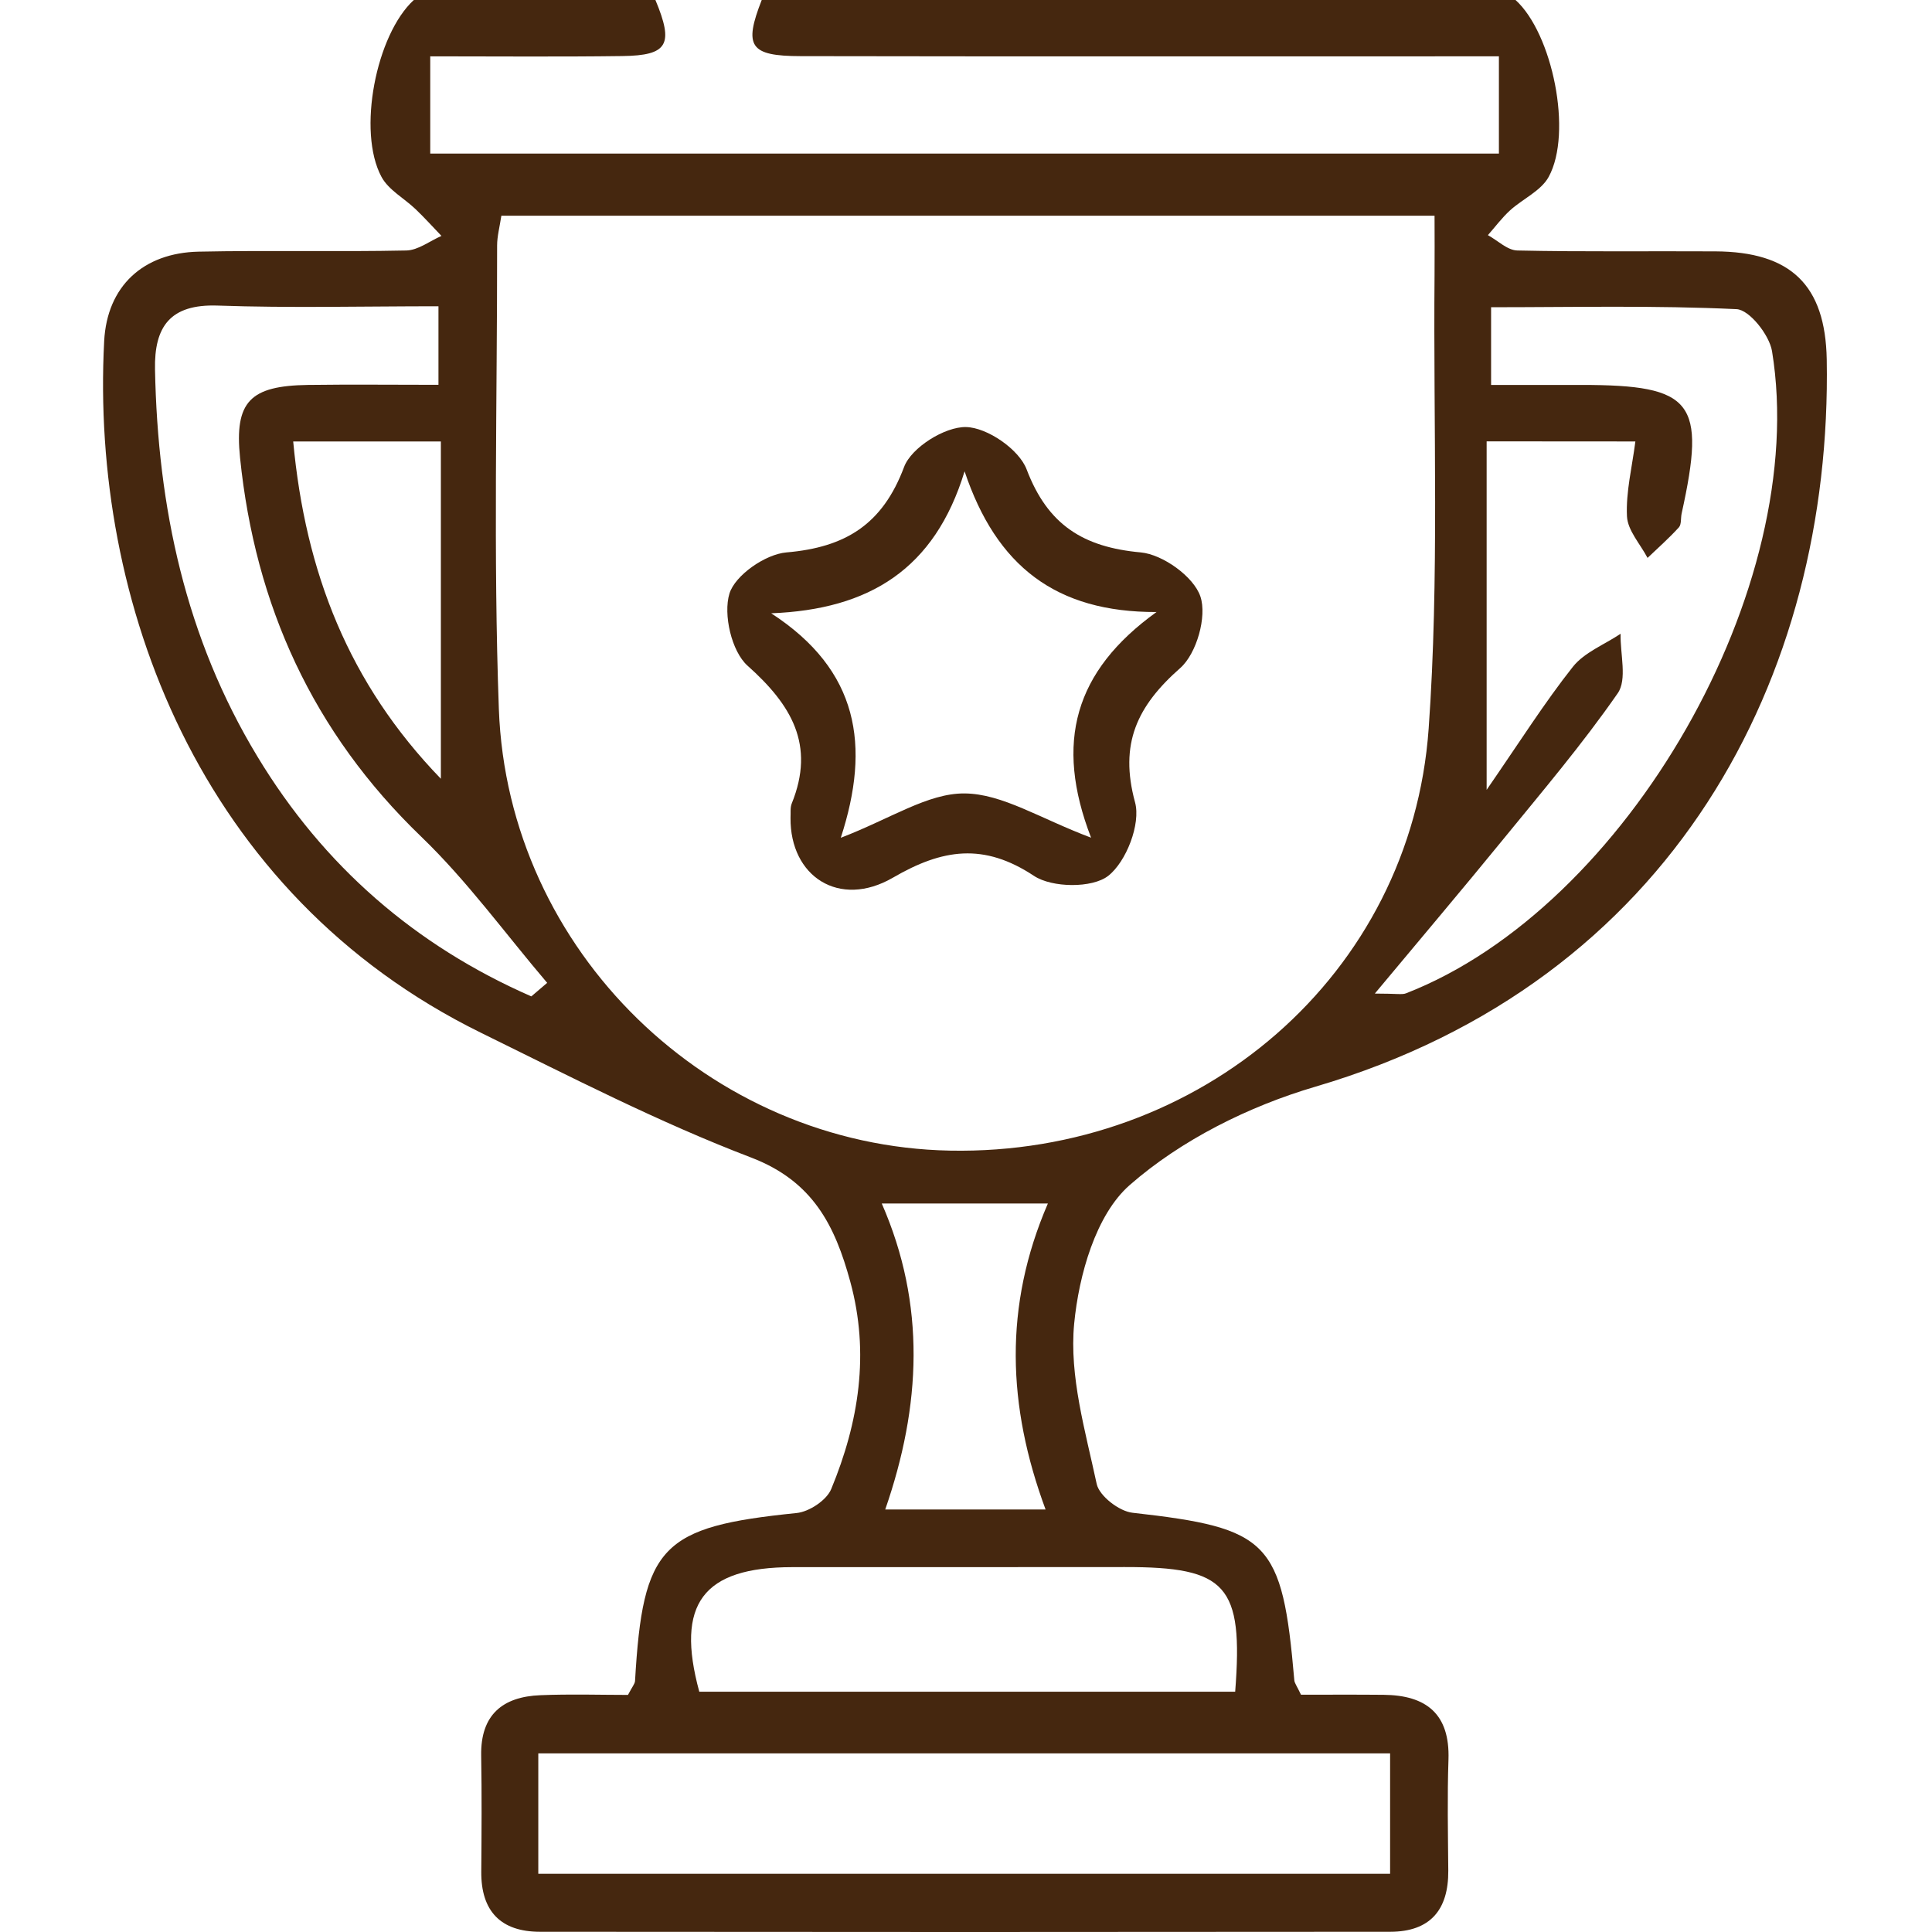
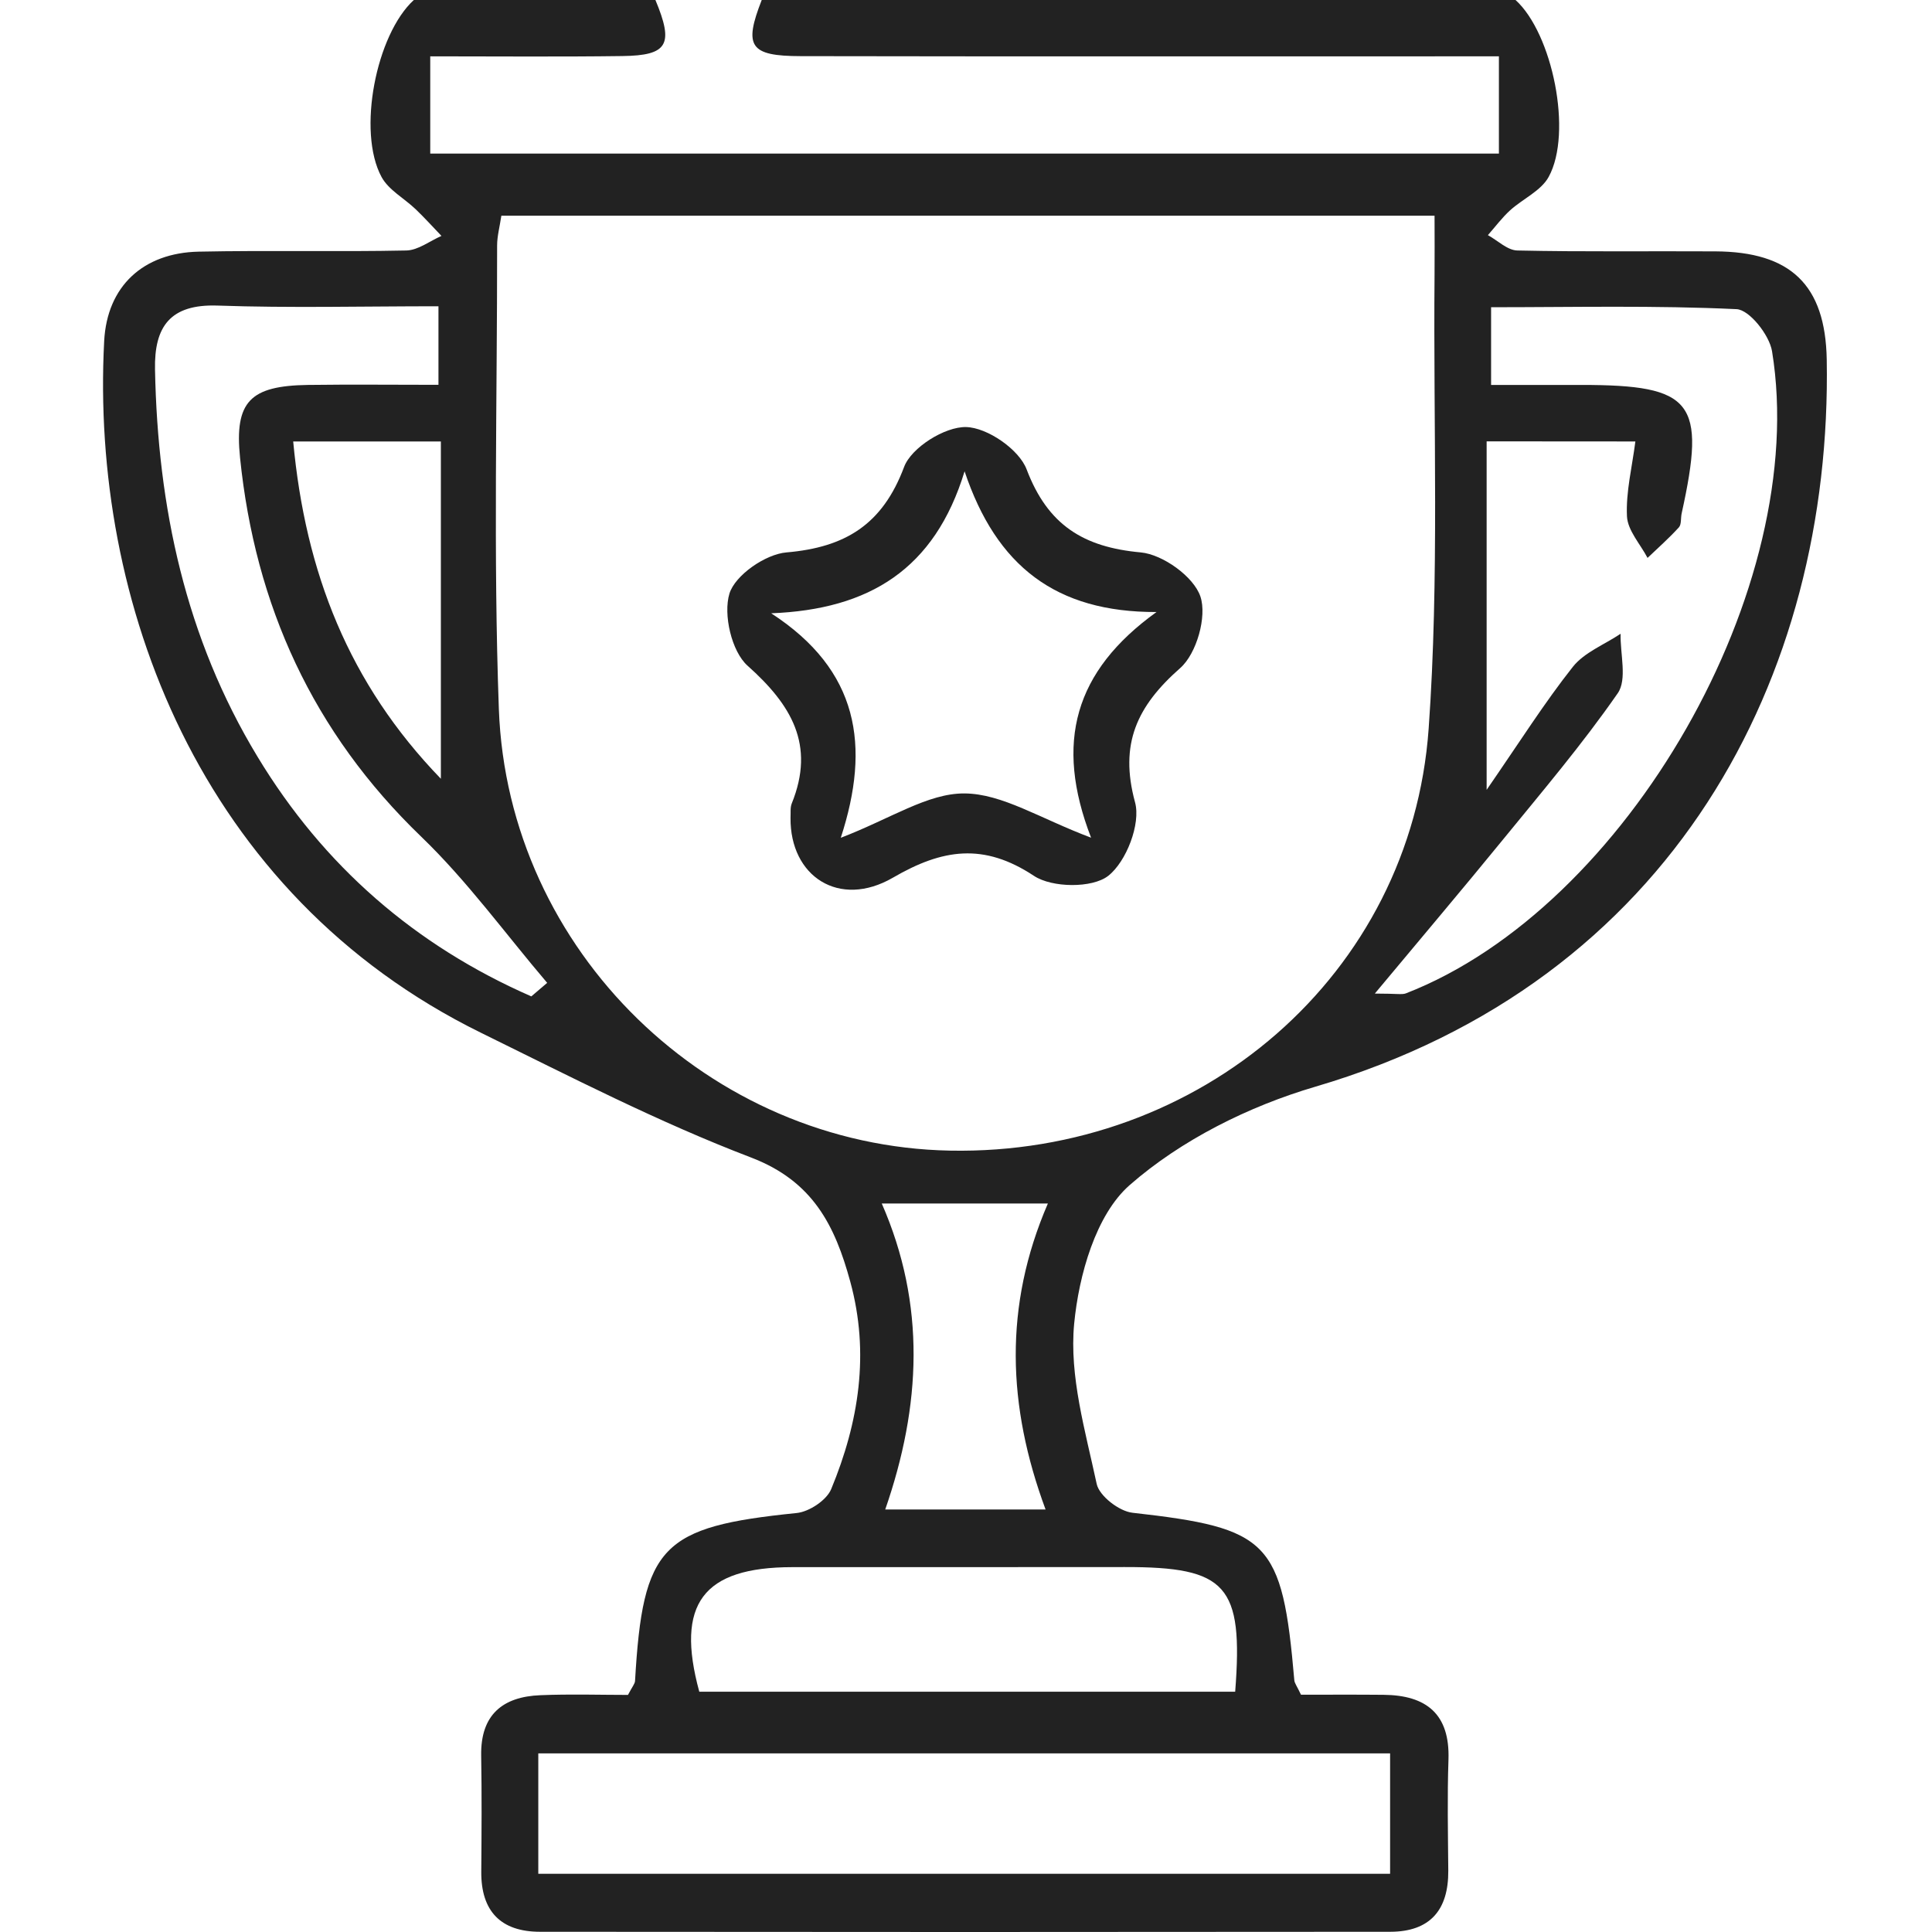
<svg xmlns="http://www.w3.org/2000/svg" width="150" height="150" viewBox="0 0 150 150" fill="none">
-   <path d="M117.666 0C120.532 2.596 122.115 10.309 120.24 13.731C119.647 14.819 118.221 15.442 117.238 16.335C116.608 16.912 116.09 17.61 115.52 18.256C116.285 18.676 117.036 19.433 117.809 19.448C122.933 19.561 128.058 19.486 133.183 19.516C139.013 19.546 141.721 22.105 141.827 27.905C142.262 52.545 129.904 76.203 102.112 84.374C96.957 85.89 91.705 88.509 87.713 92.005C85.079 94.309 83.759 99.006 83.398 102.772C83.008 106.839 84.269 111.109 85.147 115.213C85.349 116.143 86.888 117.336 87.923 117.449C98.54 118.642 99.553 119.625 100.491 130.46C100.513 130.685 100.686 130.895 101.009 131.578C103.005 131.578 105.218 131.563 107.424 131.585C110.725 131.615 112.579 133.063 112.459 136.612C112.361 139.486 112.421 142.36 112.444 145.241C112.466 148.287 111.033 149.976 107.942 149.983C85.935 150.006 63.927 150.006 41.928 149.983C38.889 149.983 37.336 148.392 37.366 145.301C37.388 142.3 37.411 139.298 37.358 136.297C37.306 133.138 39.024 131.728 41.958 131.615C44.299 131.518 46.64 131.593 48.756 131.593C49.093 130.947 49.288 130.737 49.304 130.512C49.911 119.992 51.359 118.537 61.849 117.471C62.824 117.374 64.175 116.481 64.535 115.611C66.681 110.426 67.537 105.068 66.013 99.501C64.828 95.164 63.125 91.705 58.307 89.867C51.134 87.128 44.254 83.579 37.351 80.188C15.434 69.42 7.03 46.64 8.088 26.479C8.313 22.21 11.127 19.629 15.426 19.538C20.799 19.426 26.178 19.561 31.551 19.448C32.466 19.426 33.367 18.713 34.275 18.316C33.607 17.618 32.961 16.905 32.264 16.237C31.386 15.397 30.17 14.752 29.622 13.739C27.717 10.22 29.195 2.686 32.129 0C38.379 0 44.636 0 50.887 0C52.327 3.452 51.862 4.307 48.321 4.352C43.383 4.419 38.439 4.374 33.404 4.374C33.404 7.263 33.404 9.574 33.404 11.923C61.211 11.923 88.748 11.923 116.375 11.923C116.375 9.312 116.375 7.008 116.375 4.374C114.747 4.374 113.389 4.374 112.031 4.374C95.411 4.374 78.784 4.389 62.164 4.359C58.203 4.352 57.73 3.602 59.14 0C78.649 0 98.157 0 117.666 0ZM38.926 16.747C38.791 17.633 38.596 18.346 38.596 19.058C38.604 31.056 38.296 43.069 38.731 55.052C39.422 73.862 55.119 88.981 73.757 89.334C93.205 89.709 109.562 75.686 110.921 56.567C111.753 44.877 111.273 33.09 111.378 21.347C111.393 19.884 111.378 18.421 111.378 16.747C86.955 16.747 63.027 16.747 38.926 16.747ZM115.422 34.267C115.422 43.054 115.422 51.563 115.422 61.324C118.026 57.55 119.924 54.541 122.115 51.773C123.008 50.647 124.569 50.047 125.822 49.206C125.785 50.775 126.347 52.756 125.597 53.828C122.843 57.798 119.699 61.497 116.638 65.249C113.584 68.993 110.455 72.684 106.741 77.141C108.467 77.141 108.85 77.239 109.15 77.126C126.302 70.471 140.573 45.575 137.58 27.267C137.377 26.014 135.824 24.048 134.826 24.003C128.516 23.703 122.175 23.853 115.768 23.853C115.768 26.036 115.768 27.8 115.768 29.886C118.319 29.886 120.54 29.886 122.768 29.886C131.457 29.886 132.477 31.184 130.564 39.857C130.482 40.225 130.557 40.713 130.347 40.945C129.589 41.778 128.733 42.536 127.915 43.316C127.353 42.243 126.37 41.185 126.317 40.083C126.227 38.192 126.715 36.271 126.97 34.275C122.896 34.267 119.347 34.267 115.422 34.267ZM41.793 145.481C63.935 145.481 85.867 145.481 107.927 145.481C107.927 142.232 107.927 139.208 107.927 136.132C85.717 136.132 63.8 136.132 41.793 136.132C41.793 139.381 41.793 142.33 41.793 145.481ZM41.252 77.359C41.665 77.006 42.07 76.661 42.483 76.308C39.242 72.504 36.285 68.407 32.706 64.963C24.288 56.86 19.808 47.001 18.638 35.543C18.187 31.154 19.441 29.953 23.912 29.886C27.251 29.841 30.59 29.878 34.042 29.878C34.042 27.597 34.042 25.826 34.042 23.778C28.122 23.778 22.502 23.921 16.897 23.725C13.213 23.598 11.967 25.354 12.035 28.693C12.245 39.37 14.398 49.522 20.003 58.766C25.128 67.237 32.234 73.412 41.252 77.359ZM95.899 131.345C96.544 123.054 95.231 121.658 87.33 121.666C78.724 121.681 70.118 121.666 61.511 121.673C54.571 121.681 52.432 124.524 54.293 131.345C68.077 131.345 81.875 131.345 95.899 131.345ZM81.358 93.438C76.826 93.438 72.894 93.438 68.459 93.438C71.896 101.287 71.521 109.143 68.73 117.194C73.074 117.194 76.863 117.194 81.177 117.194C78.206 109.165 77.913 101.407 81.358 93.438ZM34.229 60.462C34.229 51.405 34.229 42.889 34.229 34.275C30.215 34.275 26.689 34.275 22.764 34.275C23.71 44.442 27.079 53.071 34.229 60.462Z" fill="#45270F" />
-   <path d="M61.376 63.493C61.399 63.117 61.339 62.705 61.474 62.375C63.312 57.828 61.444 54.721 58.037 51.682C56.799 50.572 56.139 47.706 56.634 46.085C57.077 44.652 59.433 43.024 61.061 42.889C65.638 42.498 68.519 40.72 70.193 36.256C70.755 34.748 73.359 33.119 75.002 33.157C76.645 33.187 79.121 34.89 79.707 36.443C81.35 40.765 84.111 42.483 88.568 42.889C90.279 43.046 92.68 44.772 93.198 46.31C93.723 47.863 92.905 50.752 91.629 51.87C88.283 54.819 86.887 57.745 88.125 62.292C88.583 63.965 87.443 66.907 86.04 68.002C84.801 68.97 81.68 68.933 80.277 68.002C76.375 65.421 73.179 65.901 69.322 68.145C65.165 70.553 61.331 68.055 61.376 63.493ZM89.791 47.518C81.98 47.541 77.358 43.954 74.89 36.593C72.571 44.194 67.499 47.316 59.876 47.616C66.674 52.035 67.611 57.888 65.278 65.046C69.165 63.553 72.023 61.587 74.875 61.602C77.816 61.617 80.75 63.553 84.711 65.038C81.86 57.655 83.413 52.11 89.791 47.518Z" fill="#45270F" />
+   <path d="M117.666 0C120.532 2.596 122.115 10.309 120.24 13.731C119.647 14.819 118.221 15.442 117.238 16.335C116.608 16.912 116.09 17.61 115.52 18.256C116.285 18.676 117.036 19.433 117.809 19.448C122.933 19.561 128.058 19.486 133.183 19.516C139.013 19.546 141.721 22.105 141.827 27.905C142.262 52.545 129.904 76.203 102.112 84.374C96.957 85.89 91.705 88.509 87.713 92.005C85.079 94.309 83.759 99.006 83.398 102.772C83.008 106.839 84.269 111.109 85.147 115.213C85.349 116.143 86.888 117.336 87.923 117.449C98.54 118.642 99.553 119.625 100.491 130.46C100.513 130.685 100.686 130.895 101.009 131.578C103.005 131.578 105.218 131.563 107.424 131.585C110.725 131.615 112.579 133.063 112.459 136.612C112.361 139.486 112.421 142.36 112.444 145.241C112.466 148.287 111.033 149.976 107.942 149.983C85.935 150.006 63.927 150.006 41.928 149.983C38.889 149.983 37.336 148.392 37.366 145.301C37.388 142.3 37.411 139.298 37.358 136.297C37.306 133.138 39.024 131.728 41.958 131.615C44.299 131.518 46.64 131.593 48.756 131.593C49.093 130.947 49.288 130.737 49.304 130.512C49.911 119.992 51.359 118.537 61.849 117.471C62.824 117.374 64.175 116.481 64.535 115.611C66.681 110.426 67.537 105.068 66.013 99.501C64.828 95.164 63.125 91.705 58.307 89.867C51.134 87.128 44.254 83.579 37.351 80.188C15.434 69.42 7.03 46.64 8.088 26.479C8.313 22.21 11.127 19.629 15.426 19.538C20.799 19.426 26.178 19.561 31.551 19.448C32.466 19.426 33.367 18.713 34.275 18.316C33.607 17.618 32.961 16.905 32.264 16.237C31.386 15.397 30.17 14.752 29.622 13.739C27.717 10.22 29.195 2.686 32.129 0C38.379 0 44.636 0 50.887 0C52.327 3.452 51.862 4.307 48.321 4.352C43.383 4.419 38.439 4.374 33.404 4.374C33.404 7.263 33.404 9.574 33.404 11.923C61.211 11.923 88.748 11.923 116.375 11.923C116.375 9.312 116.375 7.008 116.375 4.374C114.747 4.374 113.389 4.374 112.031 4.374C95.411 4.374 78.784 4.389 62.164 4.359C58.203 4.352 57.73 3.602 59.14 0C78.649 0 98.157 0 117.666 0ZM38.926 16.747C38.791 17.633 38.596 18.346 38.596 19.058C38.604 31.056 38.296 43.069 38.731 55.052C39.422 73.862 55.119 88.981 73.757 89.334C93.205 89.709 109.562 75.686 110.921 56.567C111.753 44.877 111.273 33.09 111.378 21.347C111.393 19.884 111.378 18.421 111.378 16.747C86.955 16.747 63.027 16.747 38.926 16.747ZM115.422 34.267C115.422 43.054 115.422 51.563 115.422 61.324C118.026 57.55 119.924 54.541 122.115 51.773C123.008 50.647 124.569 50.047 125.822 49.206C125.785 50.775 126.347 52.756 125.597 53.828C122.843 57.798 119.699 61.497 116.638 65.249C113.584 68.993 110.455 72.684 106.741 77.141C108.467 77.141 108.85 77.239 109.15 77.126C126.302 70.471 140.573 45.575 137.58 27.267C137.377 26.014 135.824 24.048 134.826 24.003C128.516 23.703 122.175 23.853 115.768 23.853C115.768 26.036 115.768 27.8 115.768 29.886C118.319 29.886 120.54 29.886 122.768 29.886C131.457 29.886 132.477 31.184 130.564 39.857C130.482 40.225 130.557 40.713 130.347 40.945C129.589 41.778 128.733 42.536 127.915 43.316C127.353 42.243 126.37 41.185 126.317 40.083C126.227 38.192 126.715 36.271 126.97 34.275C122.896 34.267 119.347 34.267 115.422 34.267ZM41.793 145.481C63.935 145.481 85.867 145.481 107.927 145.481C107.927 142.232 107.927 139.208 107.927 136.132C85.717 136.132 63.8 136.132 41.793 136.132C41.793 139.381 41.793 142.33 41.793 145.481ZM41.252 77.359C41.665 77.006 42.07 76.661 42.483 76.308C39.242 72.504 36.285 68.407 32.706 64.963C24.288 56.86 19.808 47.001 18.638 35.543C18.187 31.154 19.441 29.953 23.912 29.886C27.251 29.841 30.59 29.878 34.042 29.878C34.042 27.597 34.042 25.826 34.042 23.778C28.122 23.778 22.502 23.921 16.897 23.725C13.213 23.598 11.967 25.354 12.035 28.693C12.245 39.37 14.398 49.522 20.003 58.766C25.128 67.237 32.234 73.412 41.252 77.359ZM95.899 131.345C96.544 123.054 95.231 121.658 87.33 121.666C78.724 121.681 70.118 121.666 61.511 121.673C54.571 121.681 52.432 124.524 54.293 131.345C68.077 131.345 81.875 131.345 95.899 131.345ZM81.358 93.438C76.826 93.438 72.894 93.438 68.459 93.438C71.896 101.287 71.521 109.143 68.73 117.194C73.074 117.194 76.863 117.194 81.177 117.194C78.206 109.165 77.913 101.407 81.358 93.438ZM34.229 60.462C34.229 51.405 34.229 42.889 34.229 34.275C30.215 34.275 26.689 34.275 22.764 34.275C23.71 44.442 27.079 53.071 34.229 60.462Z" fill="#222222" />
+   <path d="M61.376 63.493C61.399 63.117 61.339 62.705 61.474 62.375C63.312 57.828 61.444 54.721 58.037 51.682C56.799 50.572 56.139 47.706 56.634 46.085C57.077 44.652 59.433 43.024 61.061 42.889C65.638 42.498 68.519 40.72 70.193 36.256C70.755 34.748 73.359 33.119 75.002 33.157C76.645 33.187 79.121 34.89 79.707 36.443C81.35 40.765 84.111 42.483 88.568 42.889C90.279 43.046 92.68 44.772 93.198 46.31C93.723 47.863 92.905 50.752 91.629 51.87C88.283 54.819 86.887 57.745 88.125 62.292C88.583 63.965 87.443 66.907 86.04 68.002C84.801 68.97 81.68 68.933 80.277 68.002C76.375 65.421 73.179 65.901 69.322 68.145C65.165 70.553 61.331 68.055 61.376 63.493ZM89.791 47.518C81.98 47.541 77.358 43.954 74.89 36.593C72.571 44.194 67.499 47.316 59.876 47.616C66.674 52.035 67.611 57.888 65.278 65.046C69.165 63.553 72.023 61.587 74.875 61.602C77.816 61.617 80.75 63.553 84.711 65.038C81.86 57.655 83.413 52.11 89.791 47.518Z" fill="#222222" />
</svg>
